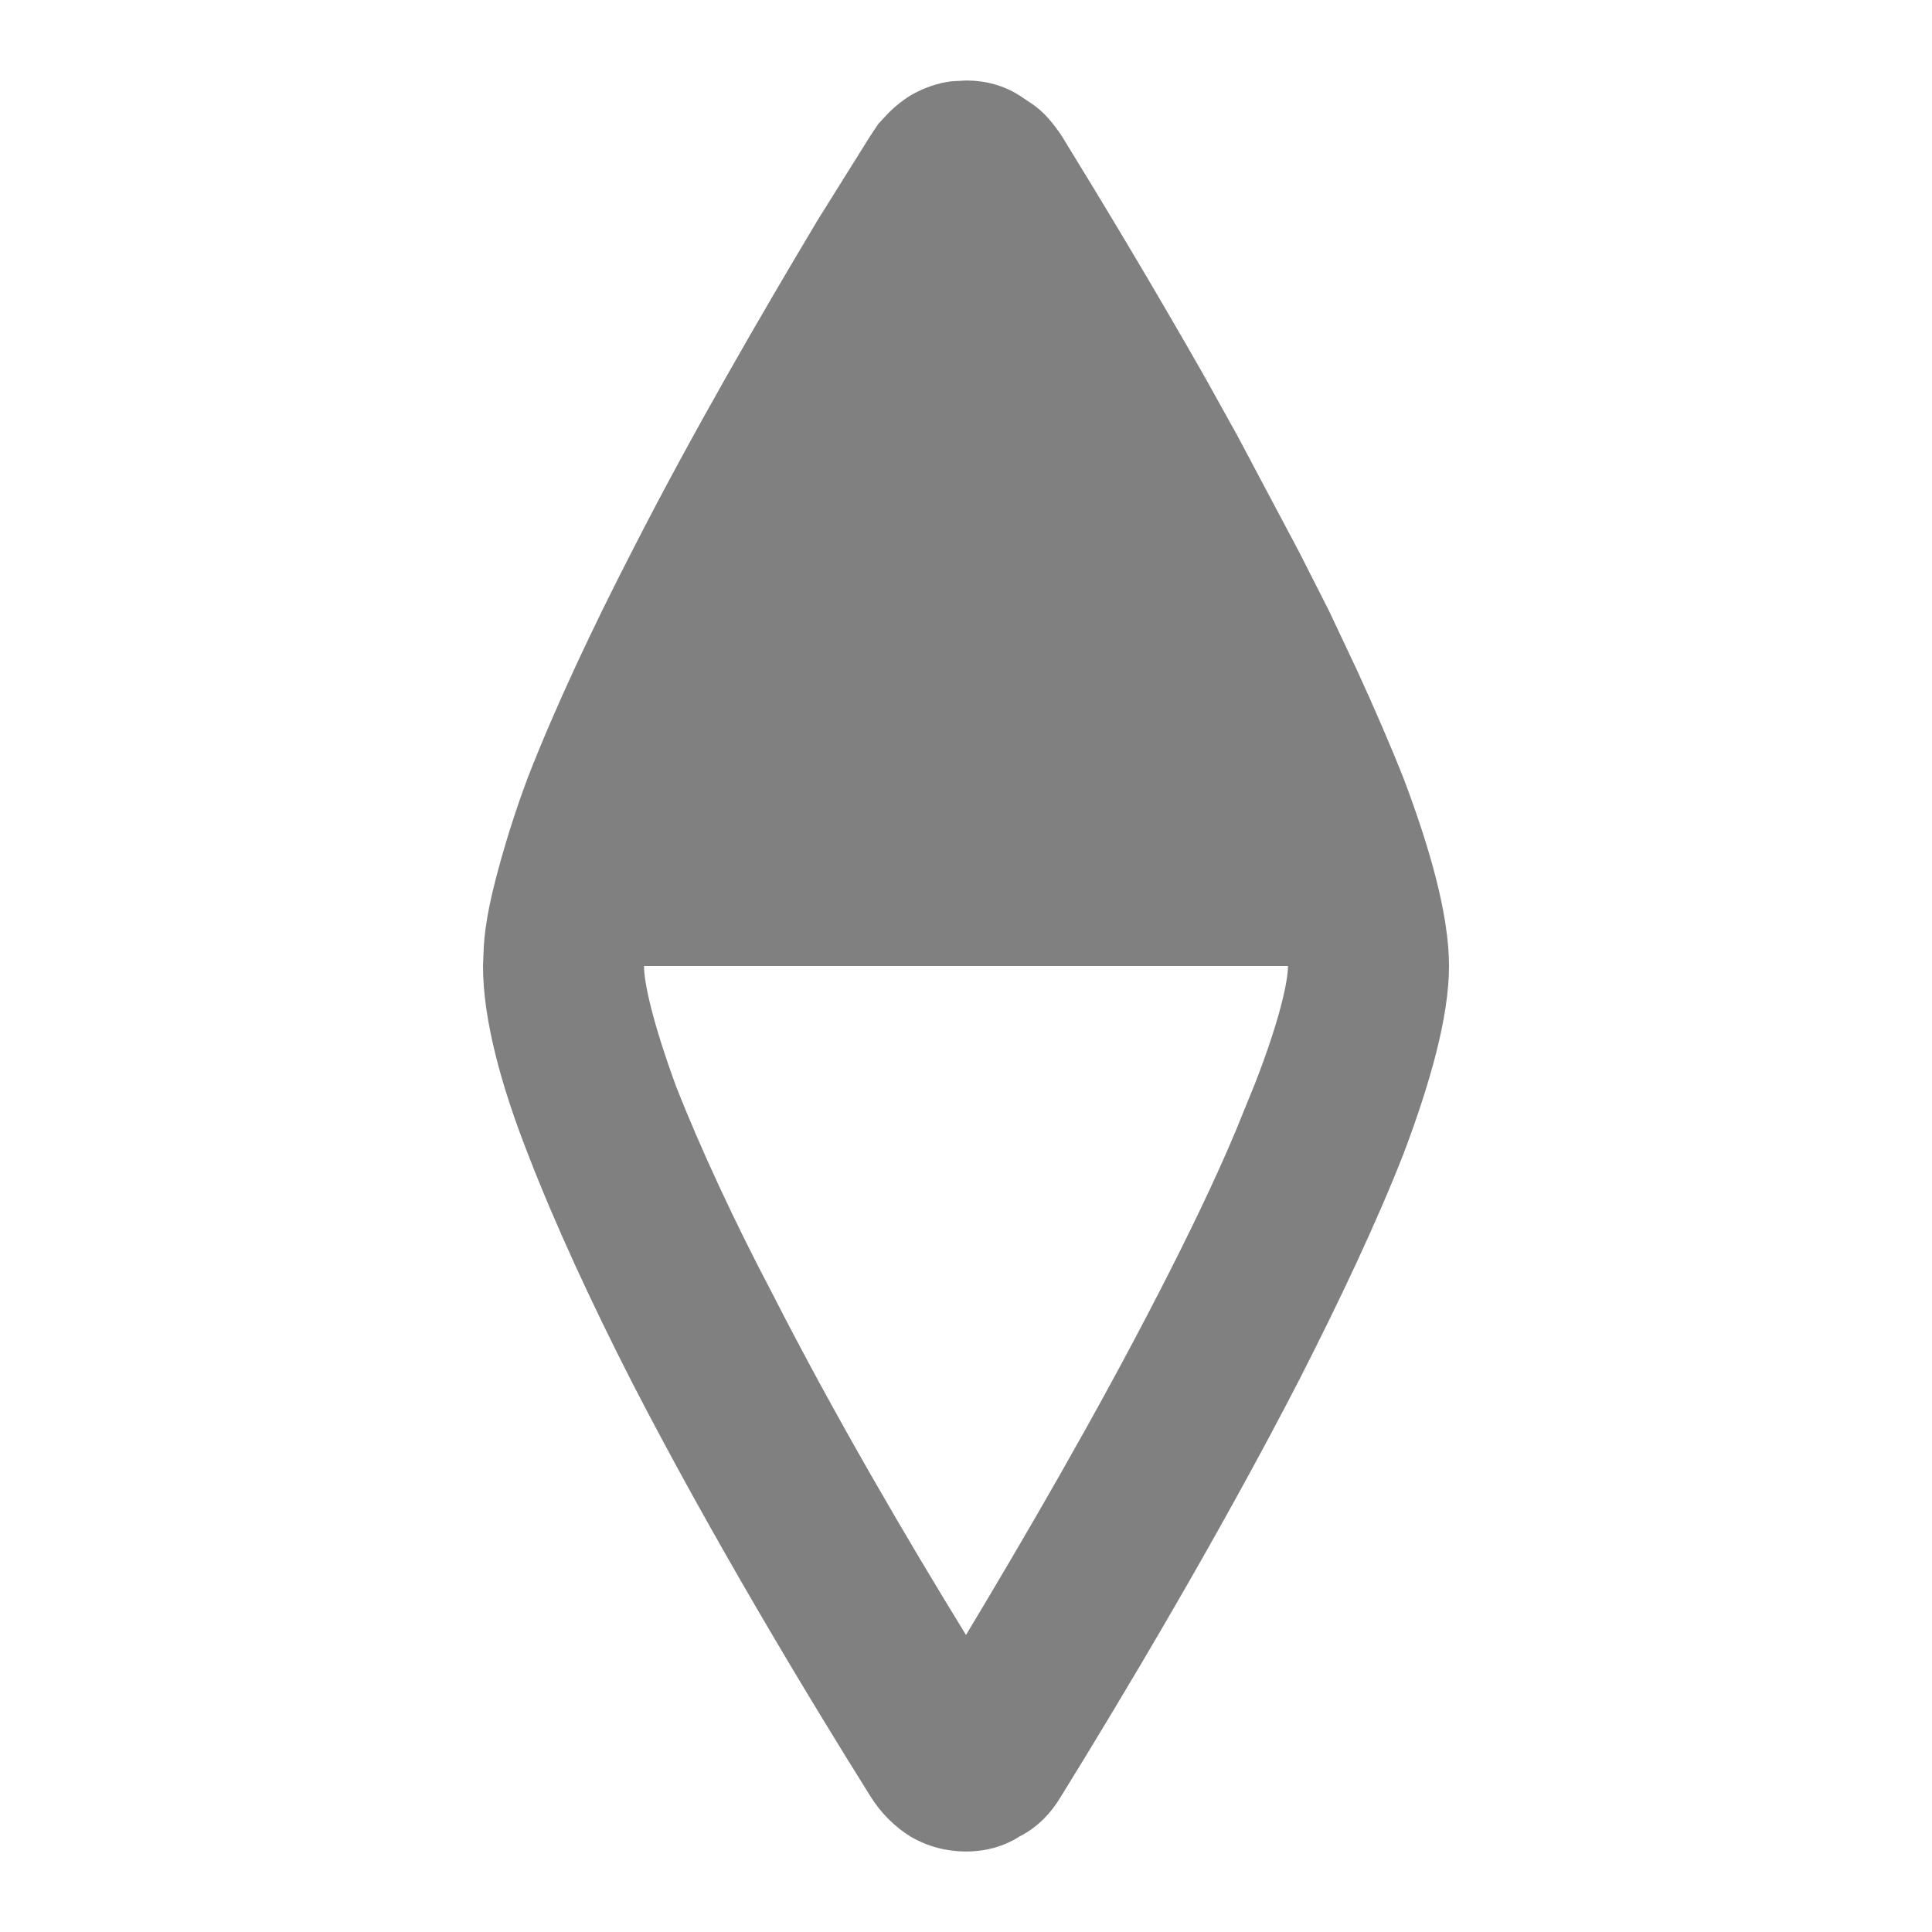
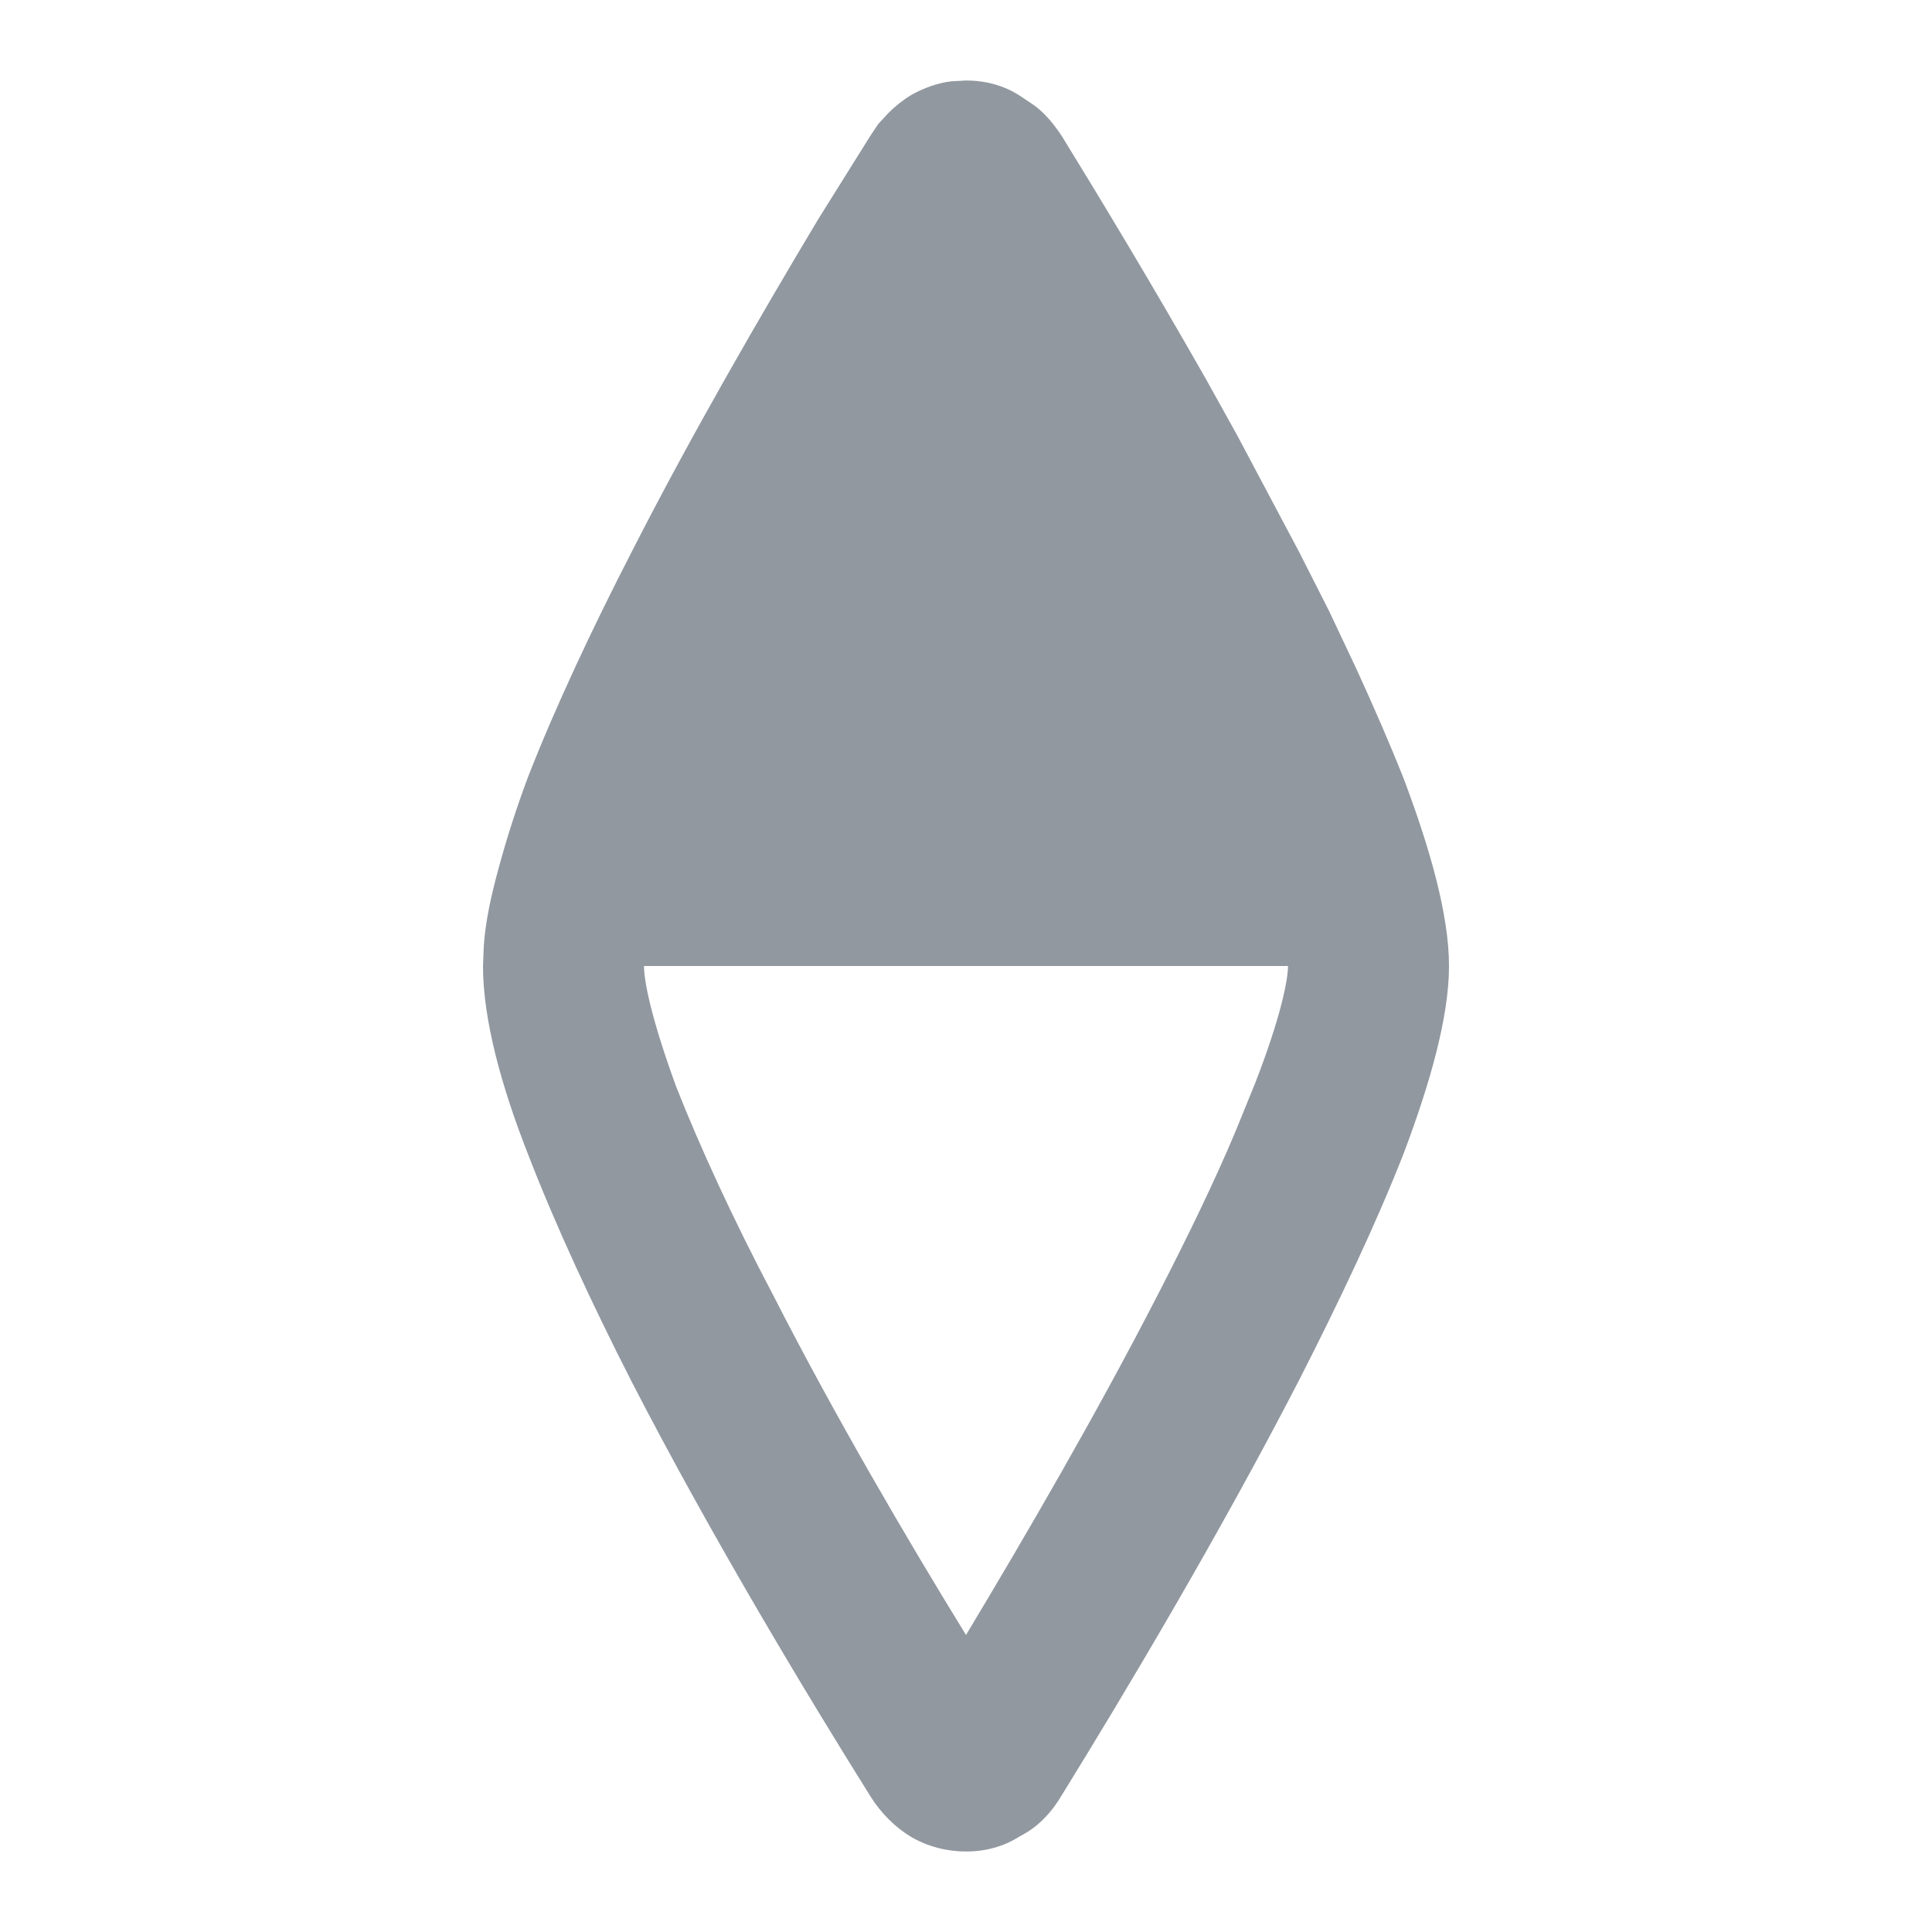
<svg xmlns="http://www.w3.org/2000/svg" width="24" height="24" viewBox="0 0 24 24" fill="none">
-   <path fill-rule="evenodd" clip-rule="evenodd" d="M12 23C11.76 23 11.53 22.94 11.32 22.82C11.12 22.7 10.94 22.52 10.81 22.31C10.04 21.08 8.85 19.11 7.85 17.17C7.35 16.19 6.9 15.22 6.56 14.34C6.23 13.5 6 12.67 6 12L6.01 11.75C6.03 11.45 6.1 11.13 6.19 10.8C6.29 10.43 6.41 10.05 6.56 9.65C6.9 8.78 7.36 7.8 7.86 6.83C8.6 5.38 9.46 3.9 10.16 2.73L10.81 1.69L10.91 1.54L11.04 1.4C11.12 1.32 11.22 1.24 11.32 1.18C11.48 1.09 11.65 1.03 11.82 1.01L12 1C12.24 1 12.47 1.06 12.67 1.19L12.82 1.29C12.97 1.39 13.09 1.54 13.19 1.69C13.67 2.47 14.31 3.53 14.97 4.69L15.37 5.41L16.14 6.86L16.51 7.59L16.85 8.31C17.07 8.79 17.27 9.25 17.44 9.68C17.76 10.53 18 11.36 18 12C18 12.64 17.76 13.47 17.44 14.32C17.1 15.19 16.64 16.16 16.14 17.14C15.14 19.08 13.95 21.07 13.19 22.3C13.06 22.52 12.89 22.7 12.67 22.81C12.47 22.94 12.24 23 12 23ZM12 20.31C12.71 19.13 13.62 17.57 14.4 16.05C14.76 15.35 15.09 14.67 15.35 14.05L15.59 13.46C15.91 12.64 16 12.17 16 12H8C8 12.2 8.1 12.68 8.4 13.5C8.7 14.26 9.11 15.15 9.6 16.08C10.37 17.59 11.28 19.14 12 20.31Z" fill="#808080" />
+   <path fill-rule="evenodd" clip-rule="evenodd" d="M12 23C11.76 23 11.53 22.94 11.32 22.82C11.12 22.7 10.94 22.52 10.81 22.31C10.04 21.08 8.85 19.11 7.85 17.17C7.35 16.19 6.9 15.22 6.56 14.34C6.23 13.5 6 12.67 6 12L6.01 11.75C6.03 11.45 6.1 11.13 6.19 10.8C6.29 10.43 6.41 10.05 6.56 9.65C6.9 8.78 7.36 7.8 7.86 6.83C8.6 5.38 9.46 3.9 10.16 2.73L10.81 1.69L10.91 1.54L11.04 1.4C11.12 1.32 11.22 1.24 11.32 1.18C11.48 1.09 11.65 1.03 11.82 1.01L12 1C12.24 1 12.47 1.06 12.67 1.19L12.82 1.29C12.97 1.39 13.09 1.54 13.19 1.69C13.67 2.47 14.31 3.53 14.97 4.69L15.37 5.41L16.14 6.86L16.51 7.59L16.85 8.31C17.07 8.79 17.27 9.25 17.44 9.68C17.76 10.53 18 11.36 18 12C18 12.64 17.76 13.47 17.44 14.32C17.1 15.19 16.64 16.16 16.14 17.14C15.14 19.08 13.95 21.07 13.19 22.3C13.06 22.52 12.89 22.7 12.67 22.81C12.47 22.94 12.24 23 12 23ZM12 20.31C12.71 19.13 13.62 17.57 14.4 16.05C14.76 15.35 15.09 14.67 15.35 14.05L15.59 13.46C15.91 12.64 16 12.17 16 12H8C8 12.2 8.1 12.68 8.4 13.5C8.7 14.26 9.11 15.15 9.6 16.08C10.37 17.59 11.28 19.14 12 20.31Z" fill="#9198A0" />
</svg>
